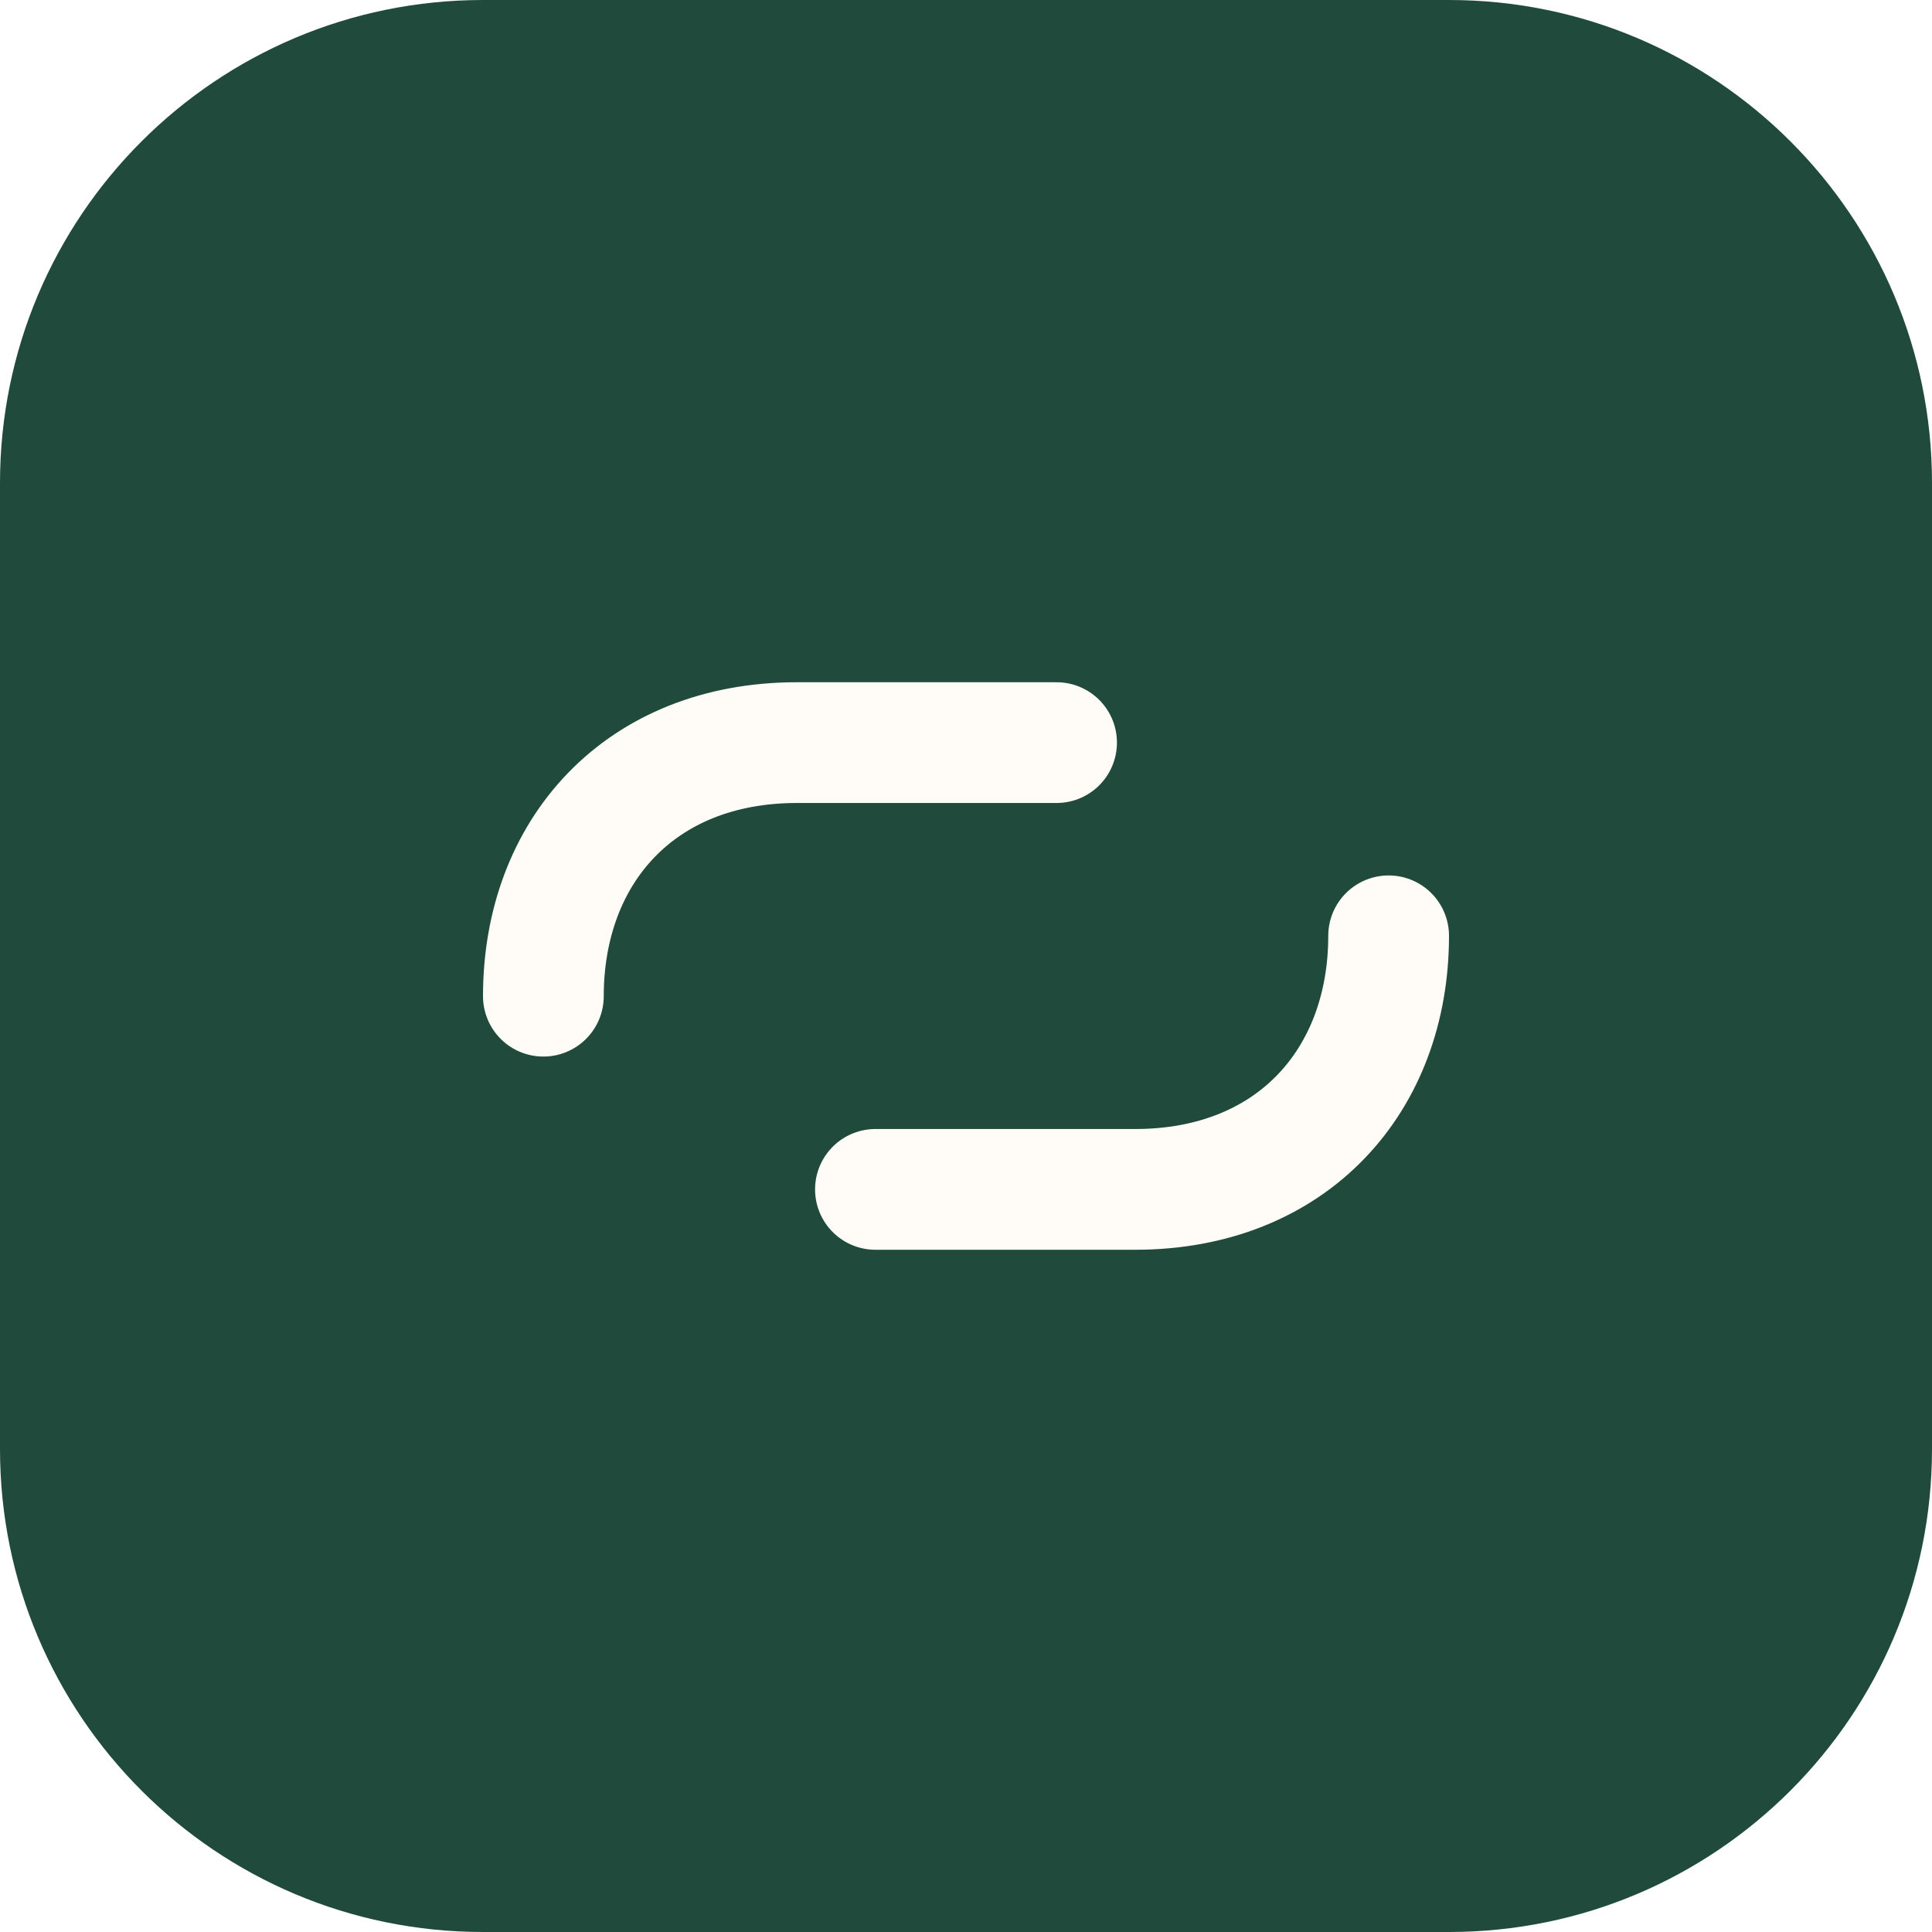
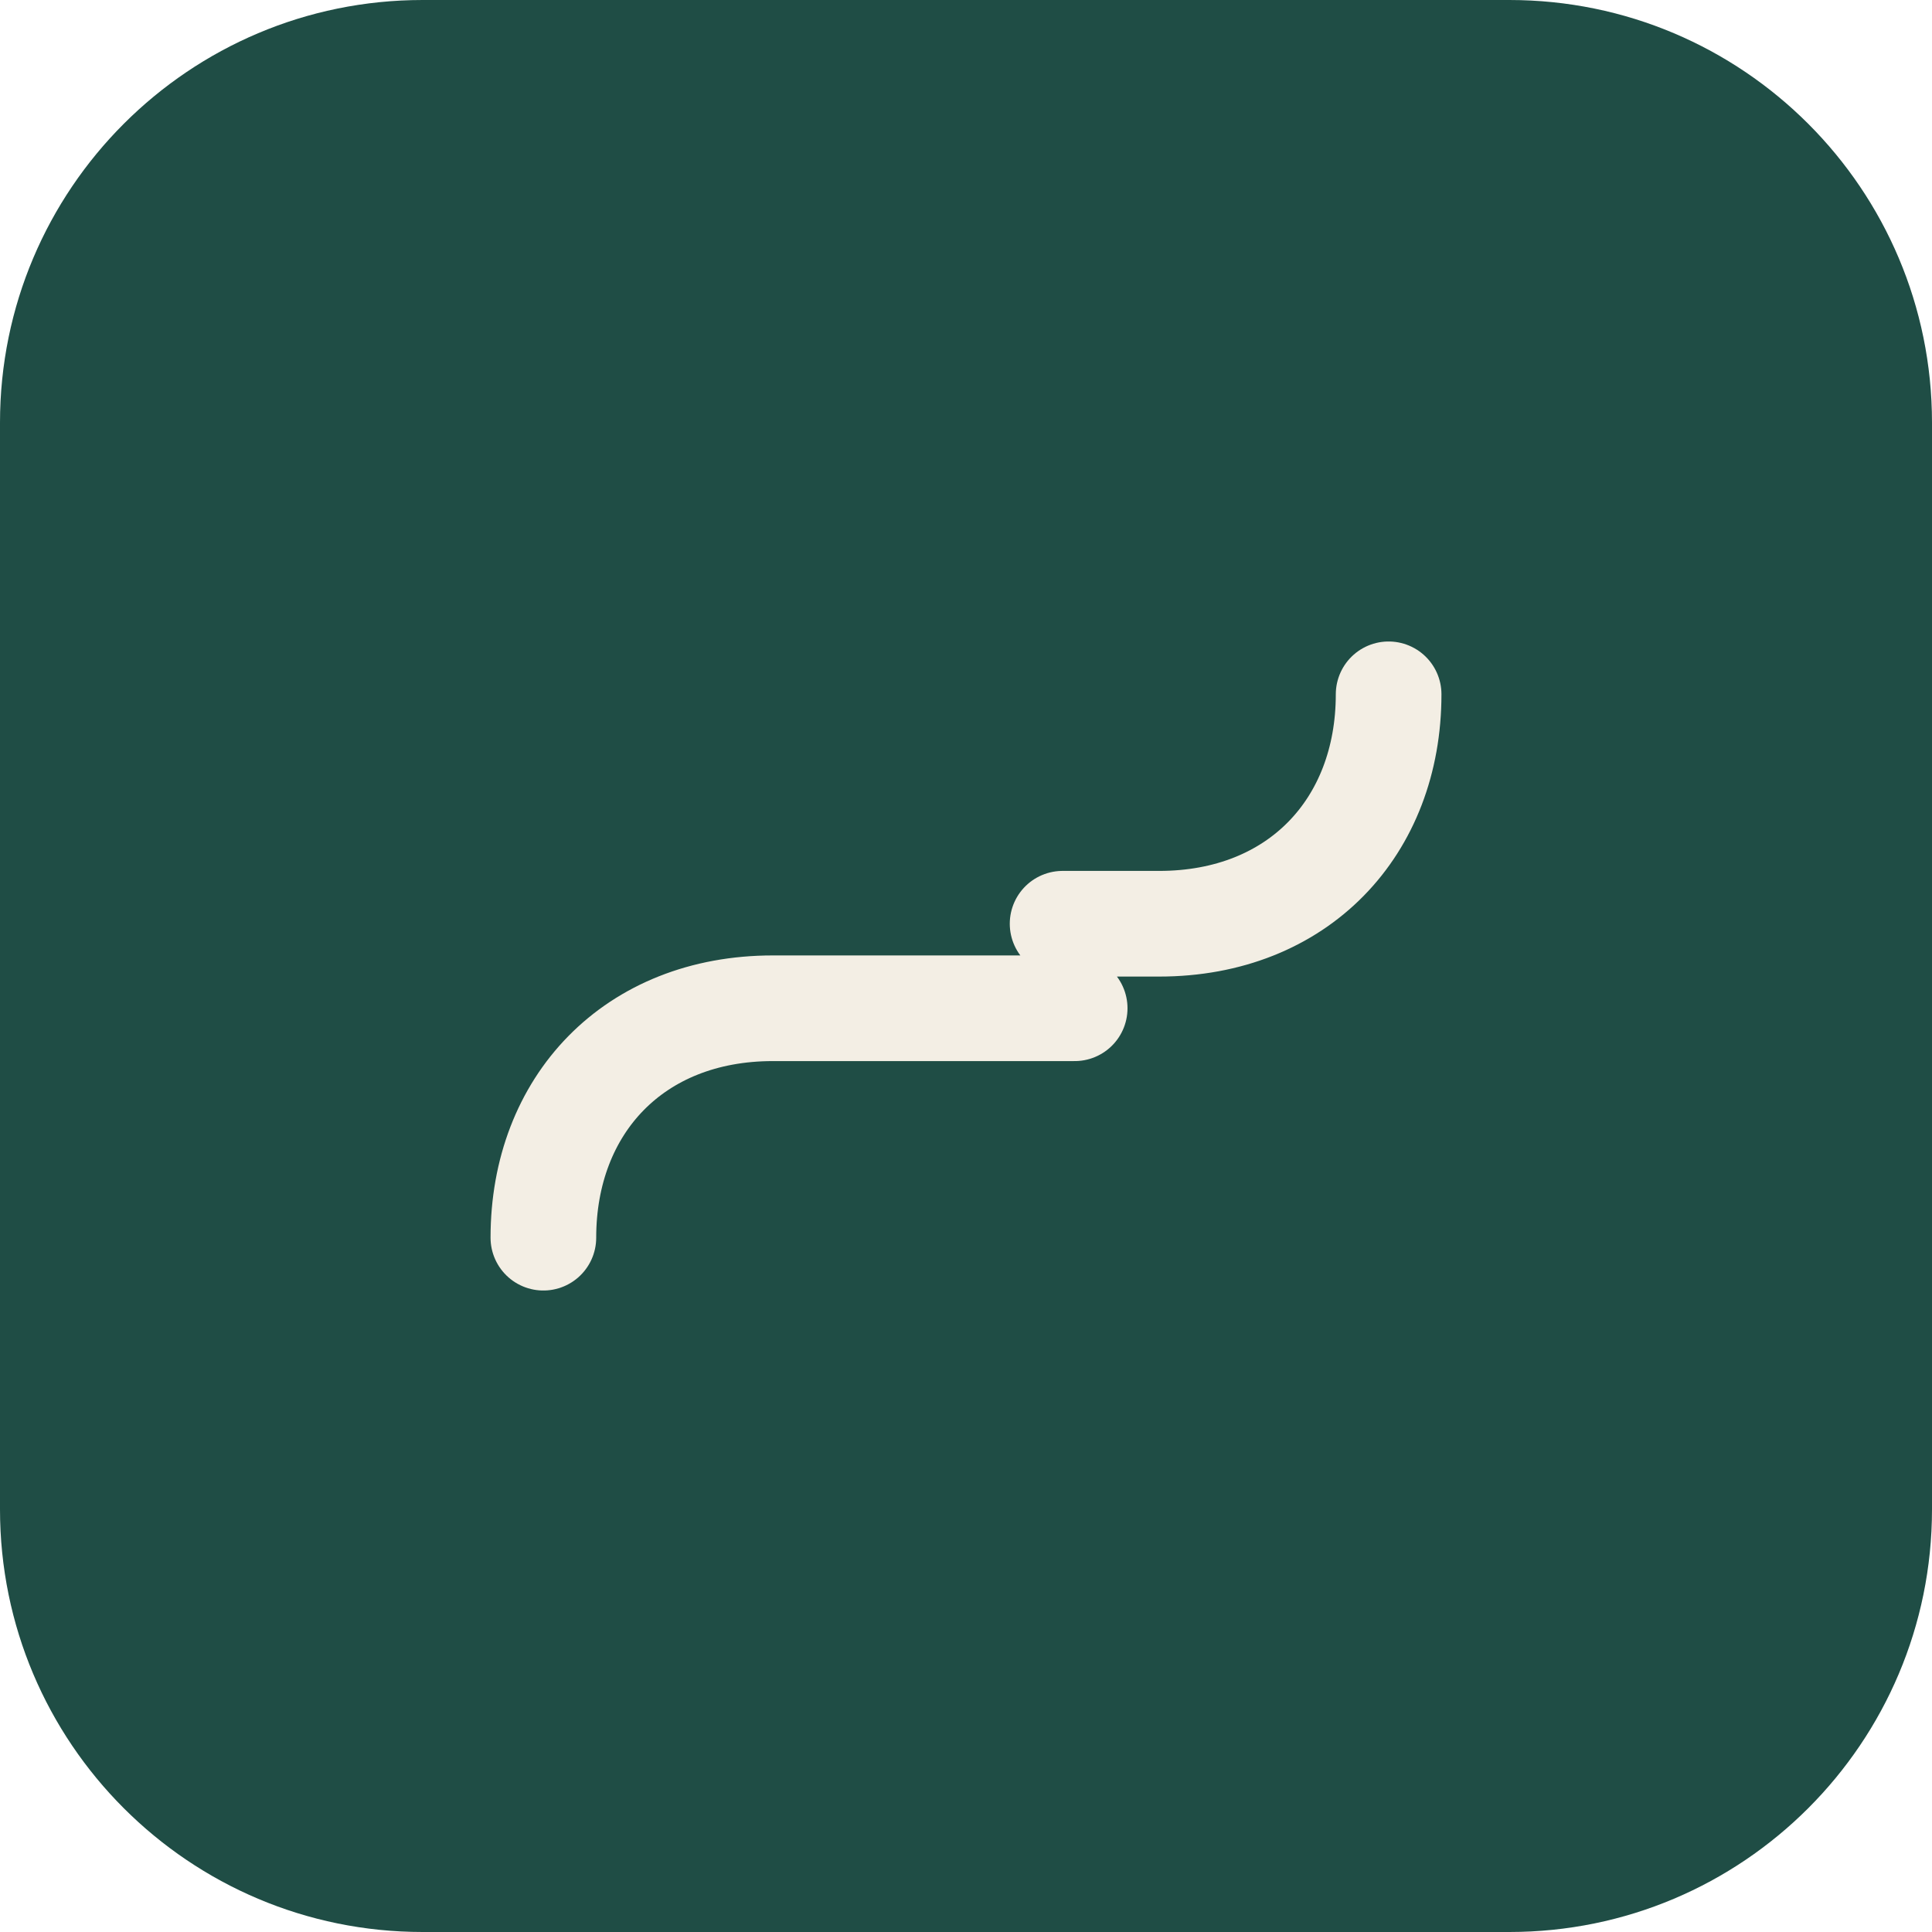
<svg xmlns="http://www.w3.org/2000/svg" viewBox="0 0 32 32">
-   <rect width="32" height="32" rx="8" fill="#1F4A3C" />
-   <path d="M9 16.5c0-2.4 1.6-4.2 4.2-4.2h1.4M23 15.5c0 2.4-1.6 4.2-4.2 4.2h-1.4M14.5 12.3h3M14.5 19.7h3" fill="none" stroke="#FFFcf7" stroke-width="2" stroke-linecap="round" />
+   <rect width="32" height="32" rx="7" fill="#1F4D45" />
+   <path d="M9 20.5c0-2.2 1.5-3.8 3.8-3.8h1.6M23 11.5c0 2.2-1.5 3.8-3.8 3.8h-1.6M14.2 16.7h3.6" fill="none" stroke="#F3EEE4" stroke-width="1.75" stroke-linecap="round" />
</svg>
